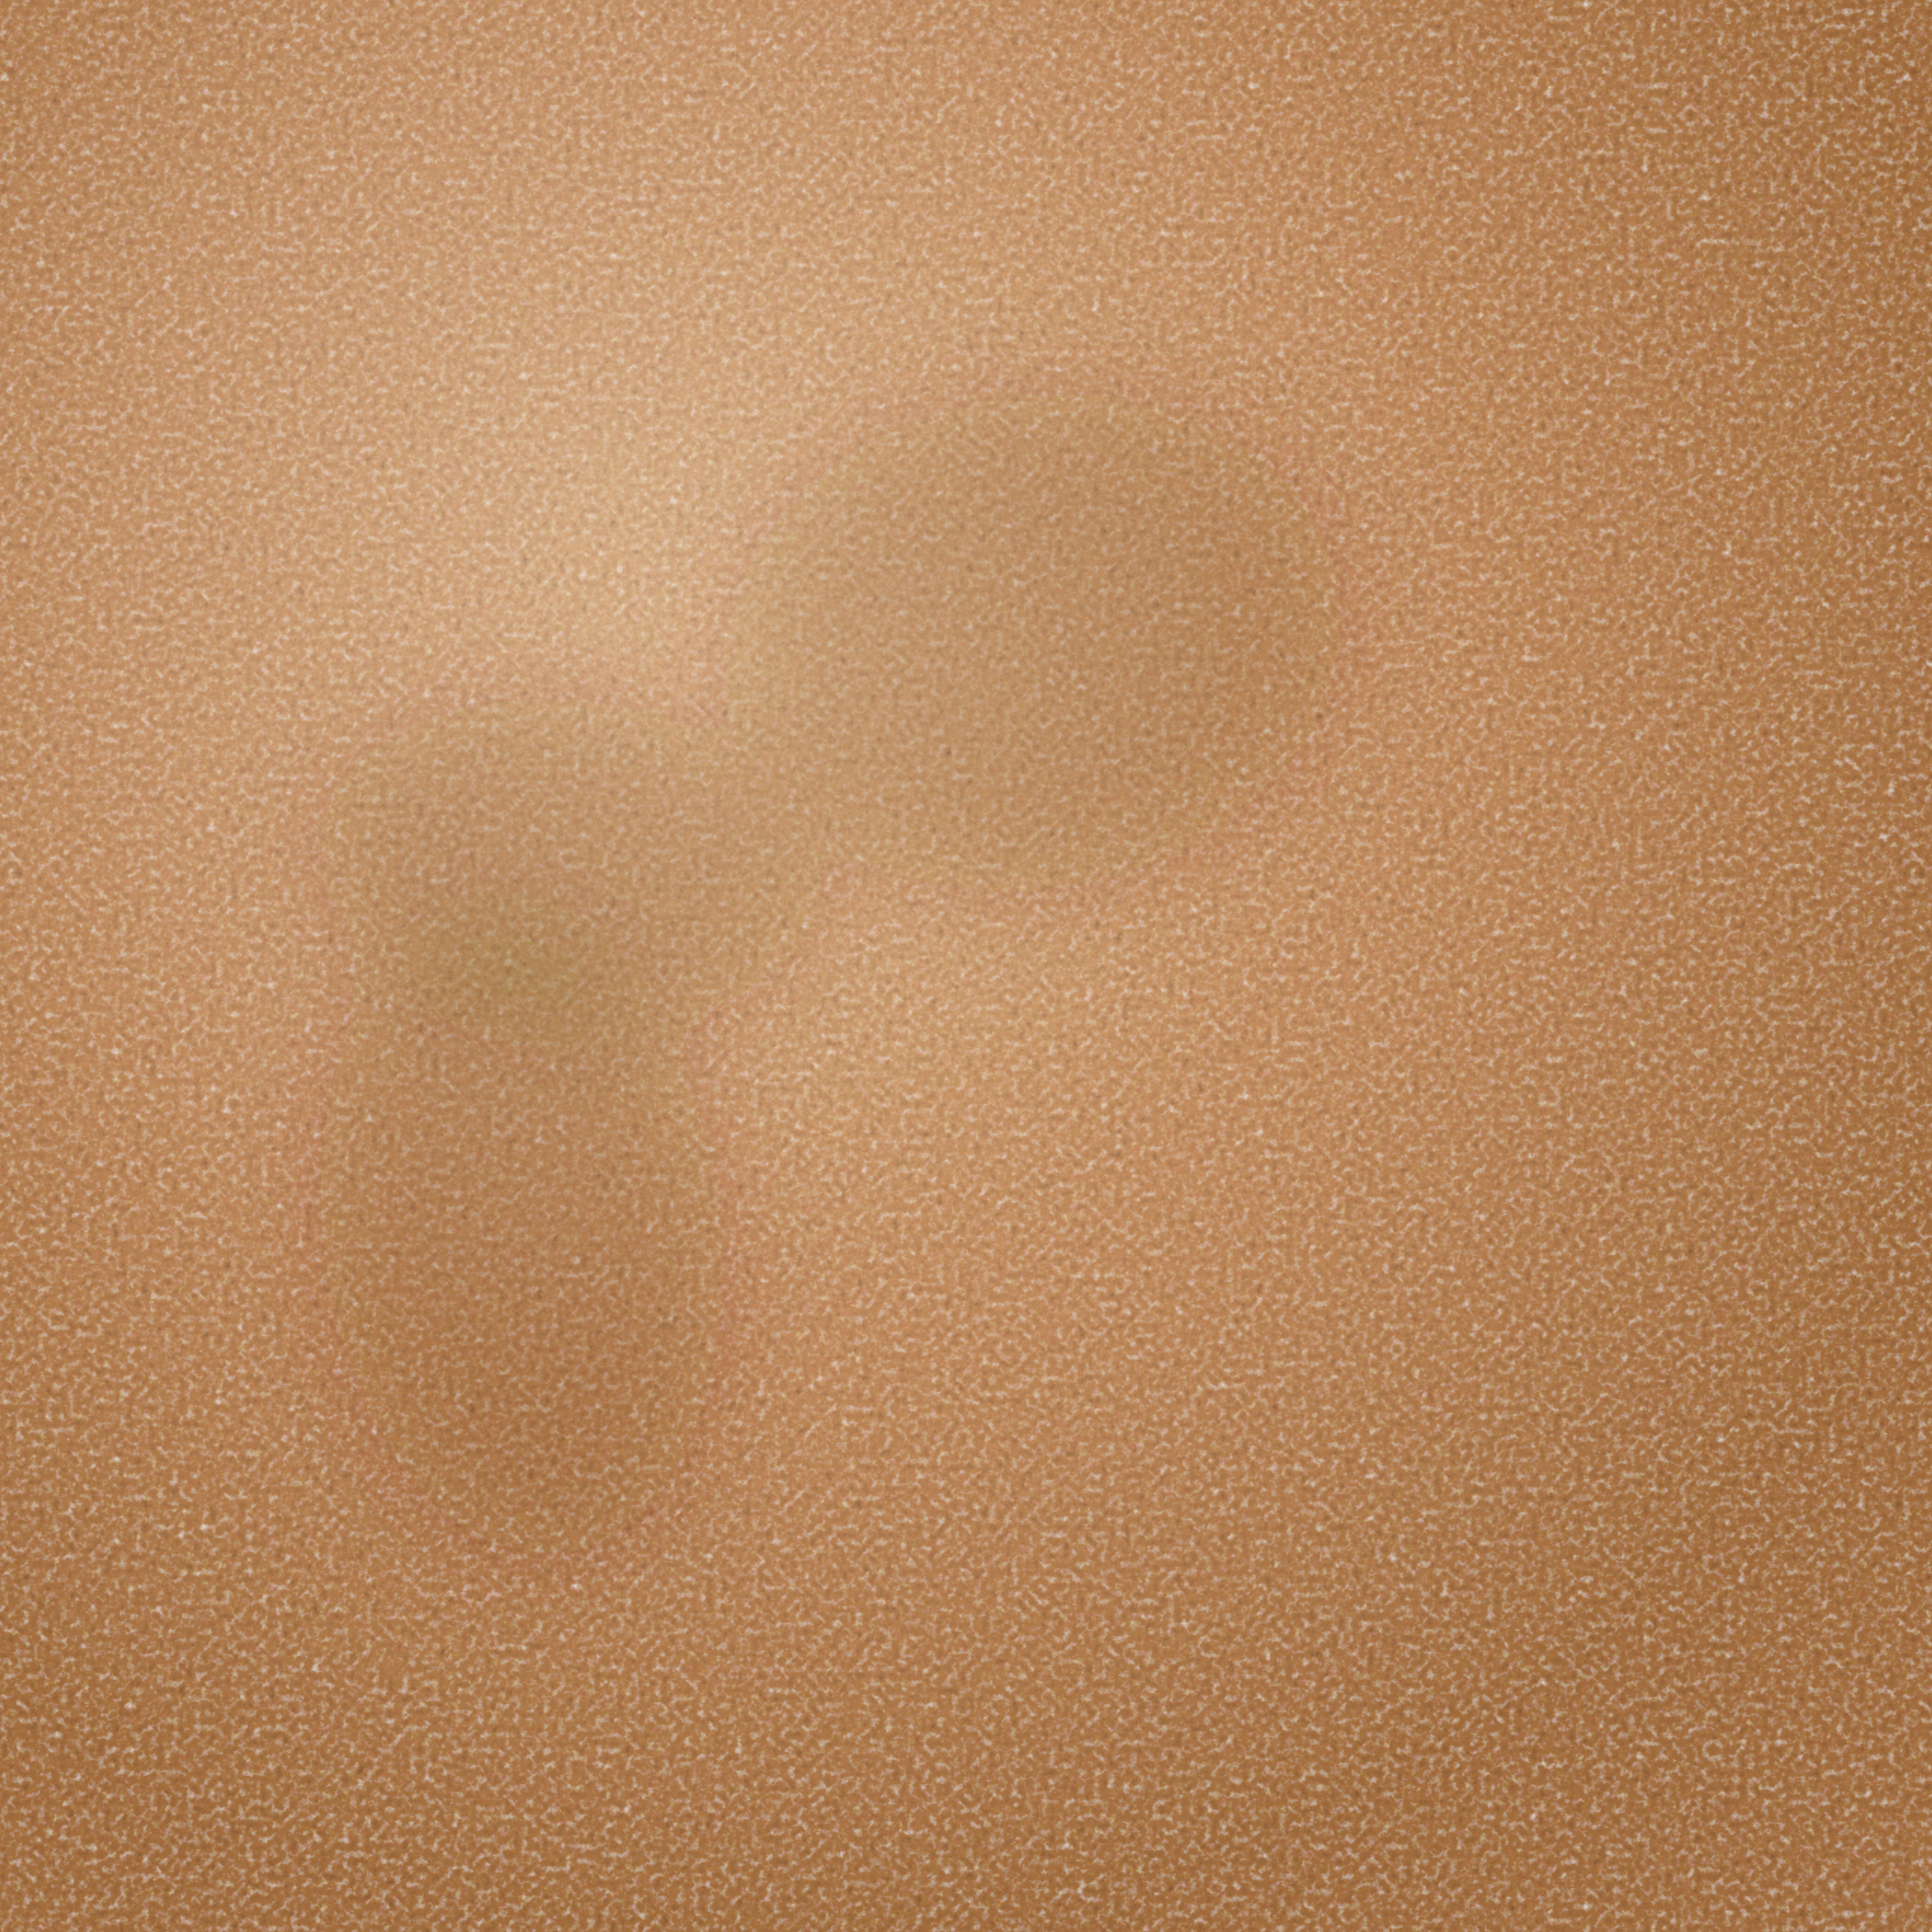
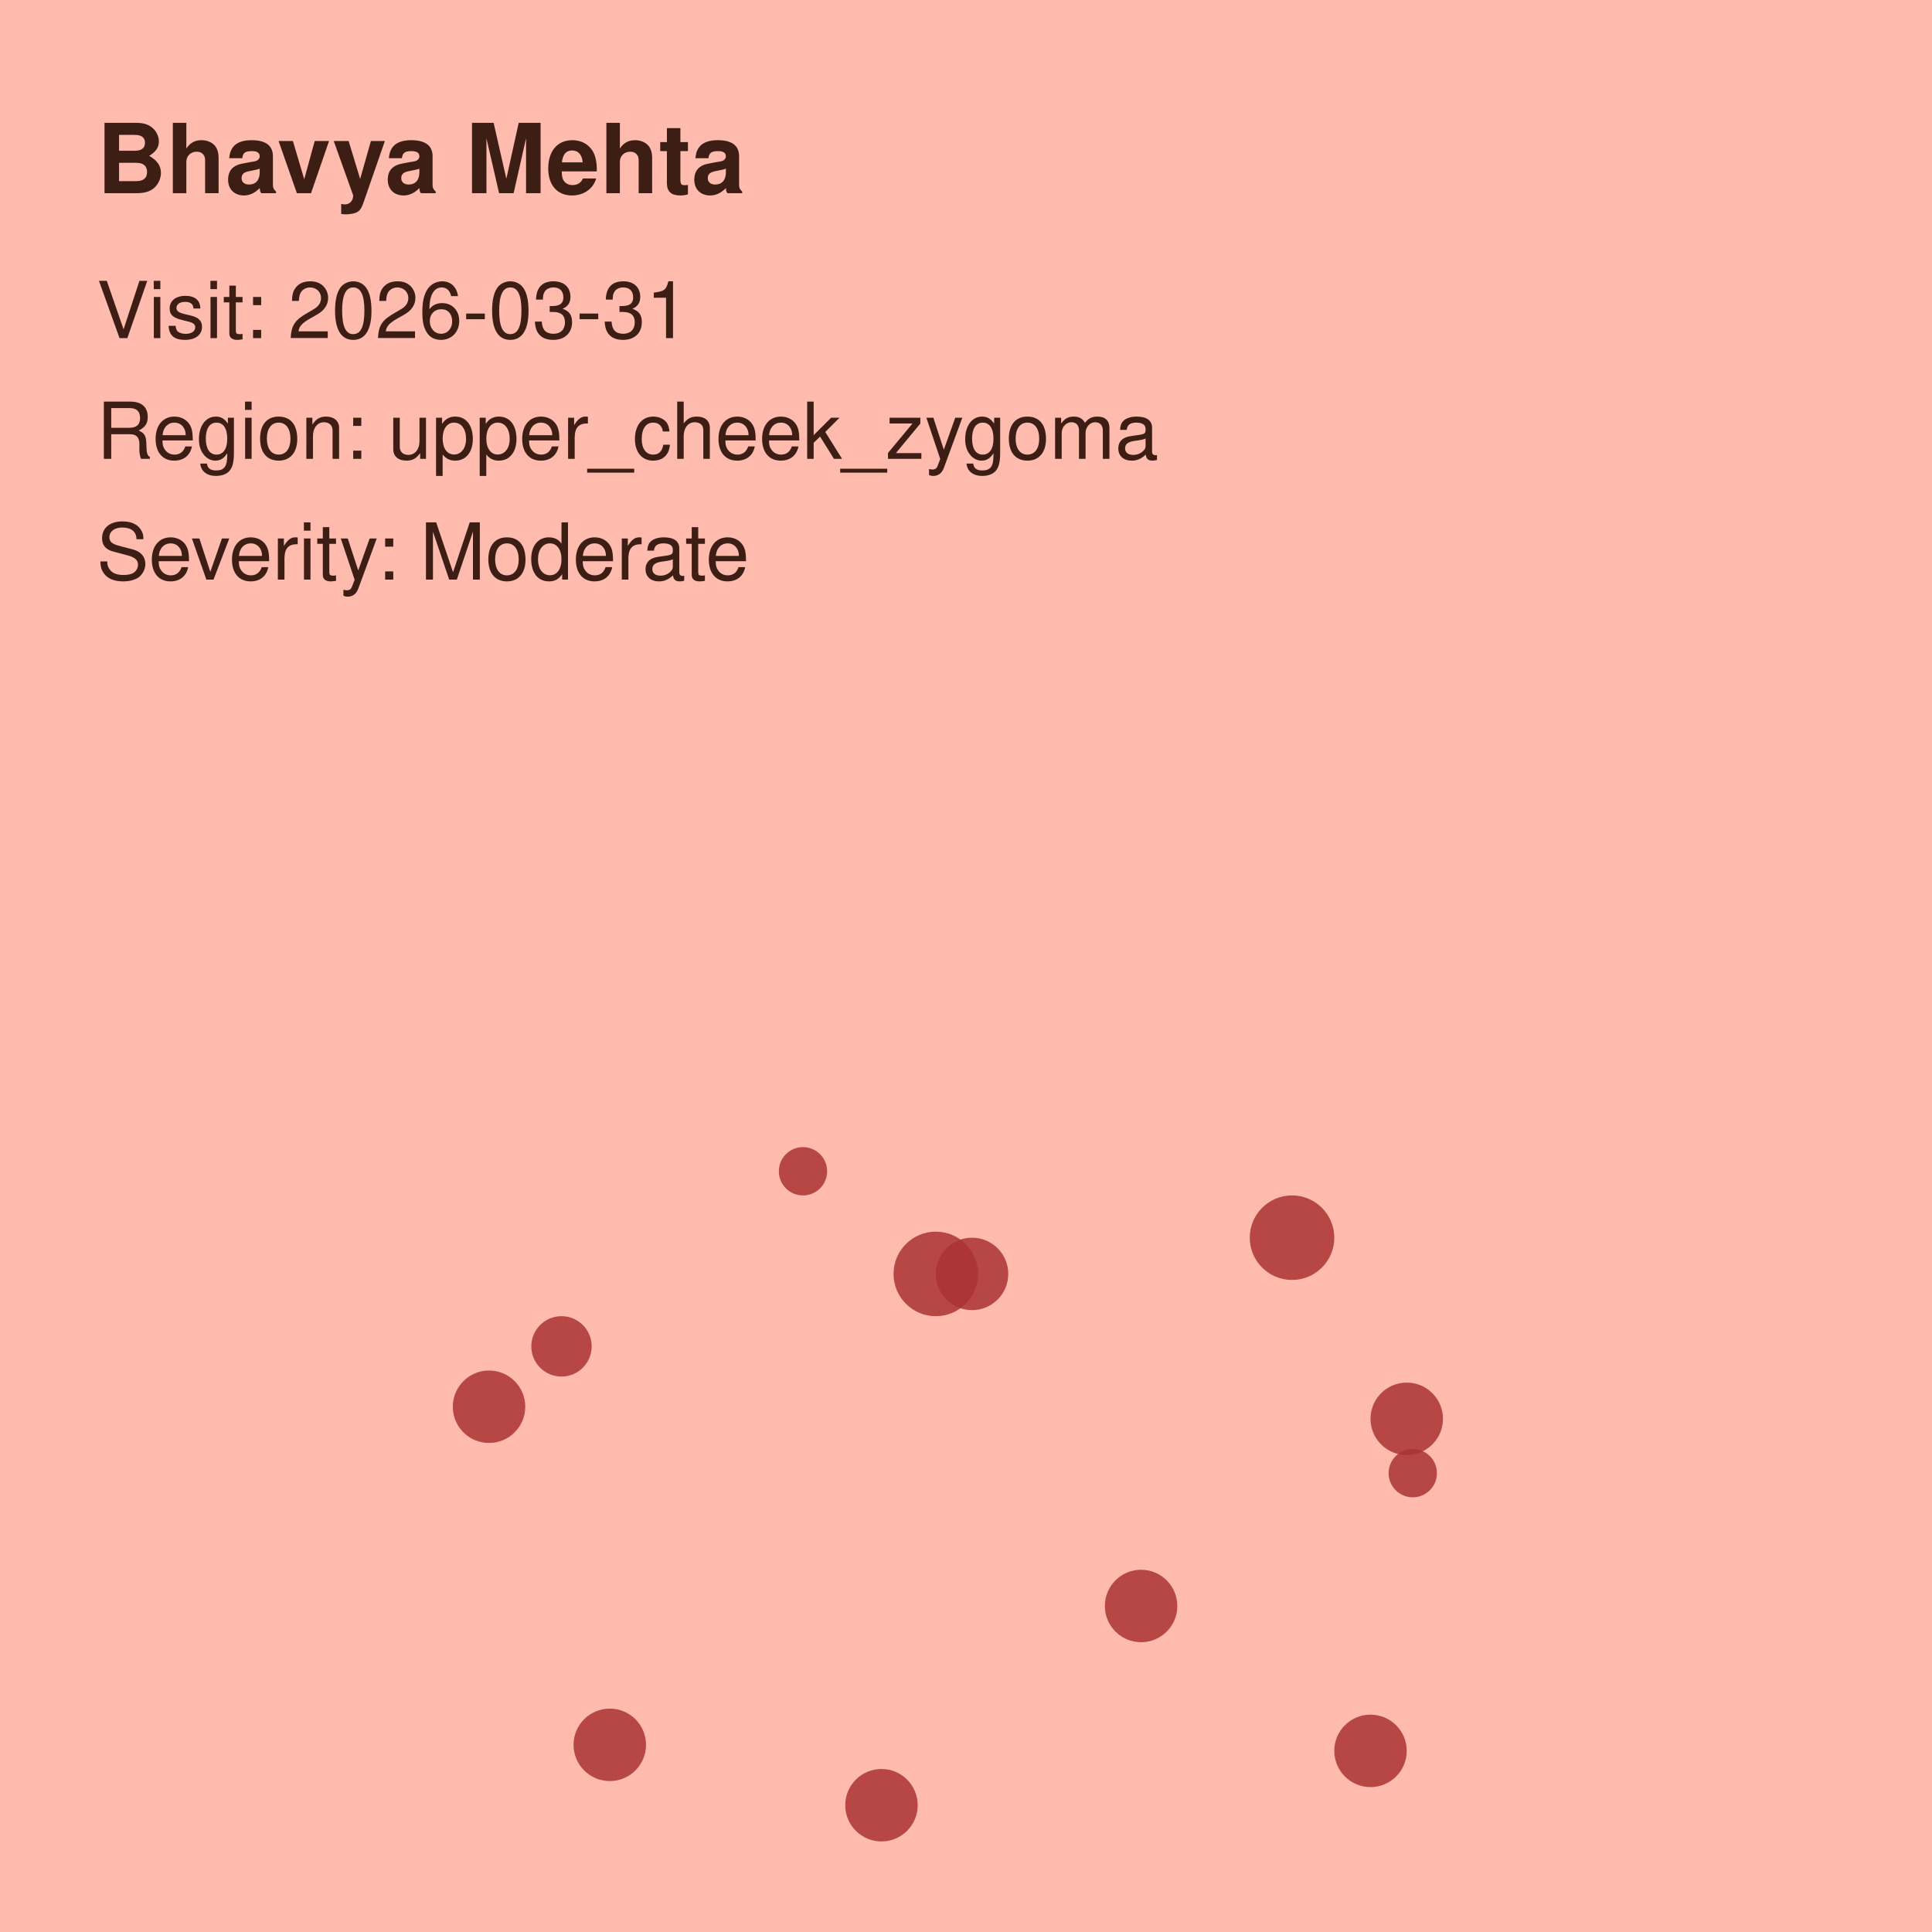
- <svg xmlns="http://www.w3.org/2000/svg" viewBox="0 0 400 400" width="400" height="400">
-   <defs>
-     <radialGradient id="skm9_2" cx="40%" cy="35%" r="65%">
-       <stop offset="0%" stop-color="#D4A574" />
-       <stop offset="55%" stop-color="#C08A5C" />
-       <stop offset="100%" stop-color="#A57040" />
-     </radialGradient>
-     <filter id="fxm9_2">
-       <feTurbulence type="fractalNoise" baseFrequency="0.65" numOctaves="3" result="n" />
-       <feColorMatrix type="saturate" values="0.1" in="n" result="g" />
-       <feBlend in="SourceGraphic" in2="g" mode="overlay" />
-     </filter>
-     <filter id="pbm9_2">
-       <feGaussianBlur stdDeviation="10" />
-     </filter>
-     <radialGradient id="hlm9_2" cx="30%" cy="25%" r="45%">
-       <stop offset="0%" stop-color="#FFF" stop-opacity="0.15" />
-       <stop offset="100%" stop-color="#FFF" stop-opacity="0" />
-     </radialGradient>
-   </defs>
-   <rect width="400" height="400" fill="url(#skm9_2)" filter="url(#fxm9_2)" />
-   <g filter="url(#pbm9_2)">
-     <ellipse cx="108" cy="255" rx="41" ry="67" fill="#5A3008" opacity="0.175" transform="rotate(-7,108,255)" />
-     <ellipse cx="118" cy="179" rx="52" ry="34" fill="#5A3008" opacity="0.175" transform="rotate(6,118,179)" />
-     <ellipse cx="214" cy="133" rx="64" ry="51" fill="#5A3008" opacity="0.175" transform="rotate(-11,214,133)" />
-   </g>
-   <rect width="400" height="400" fill="url(#hlm9_2)" />
+ <svg xmlns="http://www.w3.org/2000/svg" width="320" height="320" viewBox="0 0 320 320">
+   <rect width="320" height="320" fill="rgb(255,188,174)" />
+   <text x="16" y="32" font-family="system-ui,Helvetica,Arial,sans-serif" font-size="16" font-weight="600" fill="#3C1E14">Bhavya Mehta</text>
+   <text x="16" y="56" font-family="system-ui,Helvetica,Arial,sans-serif" font-size="13" fill="#3C1E14">Visit: 2026-03-31</text>
+   <text x="16" y="76" font-family="system-ui,Helvetica,Arial,sans-serif" font-size="13" fill="#3C1E14">Region: upper_cheek_zygoma</text>
+   <text x="16" y="96" font-family="system-ui,Helvetica,Arial,sans-serif" font-size="13" fill="#3C1E14">Severity: Moderate</text>
+   <circle cx="146" cy="299" r="6" fill="#AA3232" opacity="0.85" />
+   <circle cx="214" cy="205" r="7" fill="#AA3232" opacity="0.85" />
+   <circle cx="161" cy="211" r="6" fill="#AA3232" opacity="0.85" />
+   <circle cx="227" cy="290" r="6" fill="#AA3232" opacity="0.85" />
+   <circle cx="101" cy="289" r="6" fill="#AA3232" opacity="0.85" />
+   <circle cx="189" cy="266" r="6" fill="#AA3232" opacity="0.85" />
+   <circle cx="233" cy="235" r="6" fill="#AA3232" opacity="0.85" />
+   <circle cx="93" cy="223" r="5" fill="#AA3232" opacity="0.85" />
+   <circle cx="133" cy="194" r="4" fill="#AA3232" opacity="0.85" />
+   <circle cx="81" cy="233" r="6" fill="#AA3232" opacity="0.85" />
+   <circle cx="234" cy="244" r="4" fill="#AA3232" opacity="0.85" />
+   <circle cx="155" cy="211" r="7" fill="#AA3232" opacity="0.85" />
</svg>
